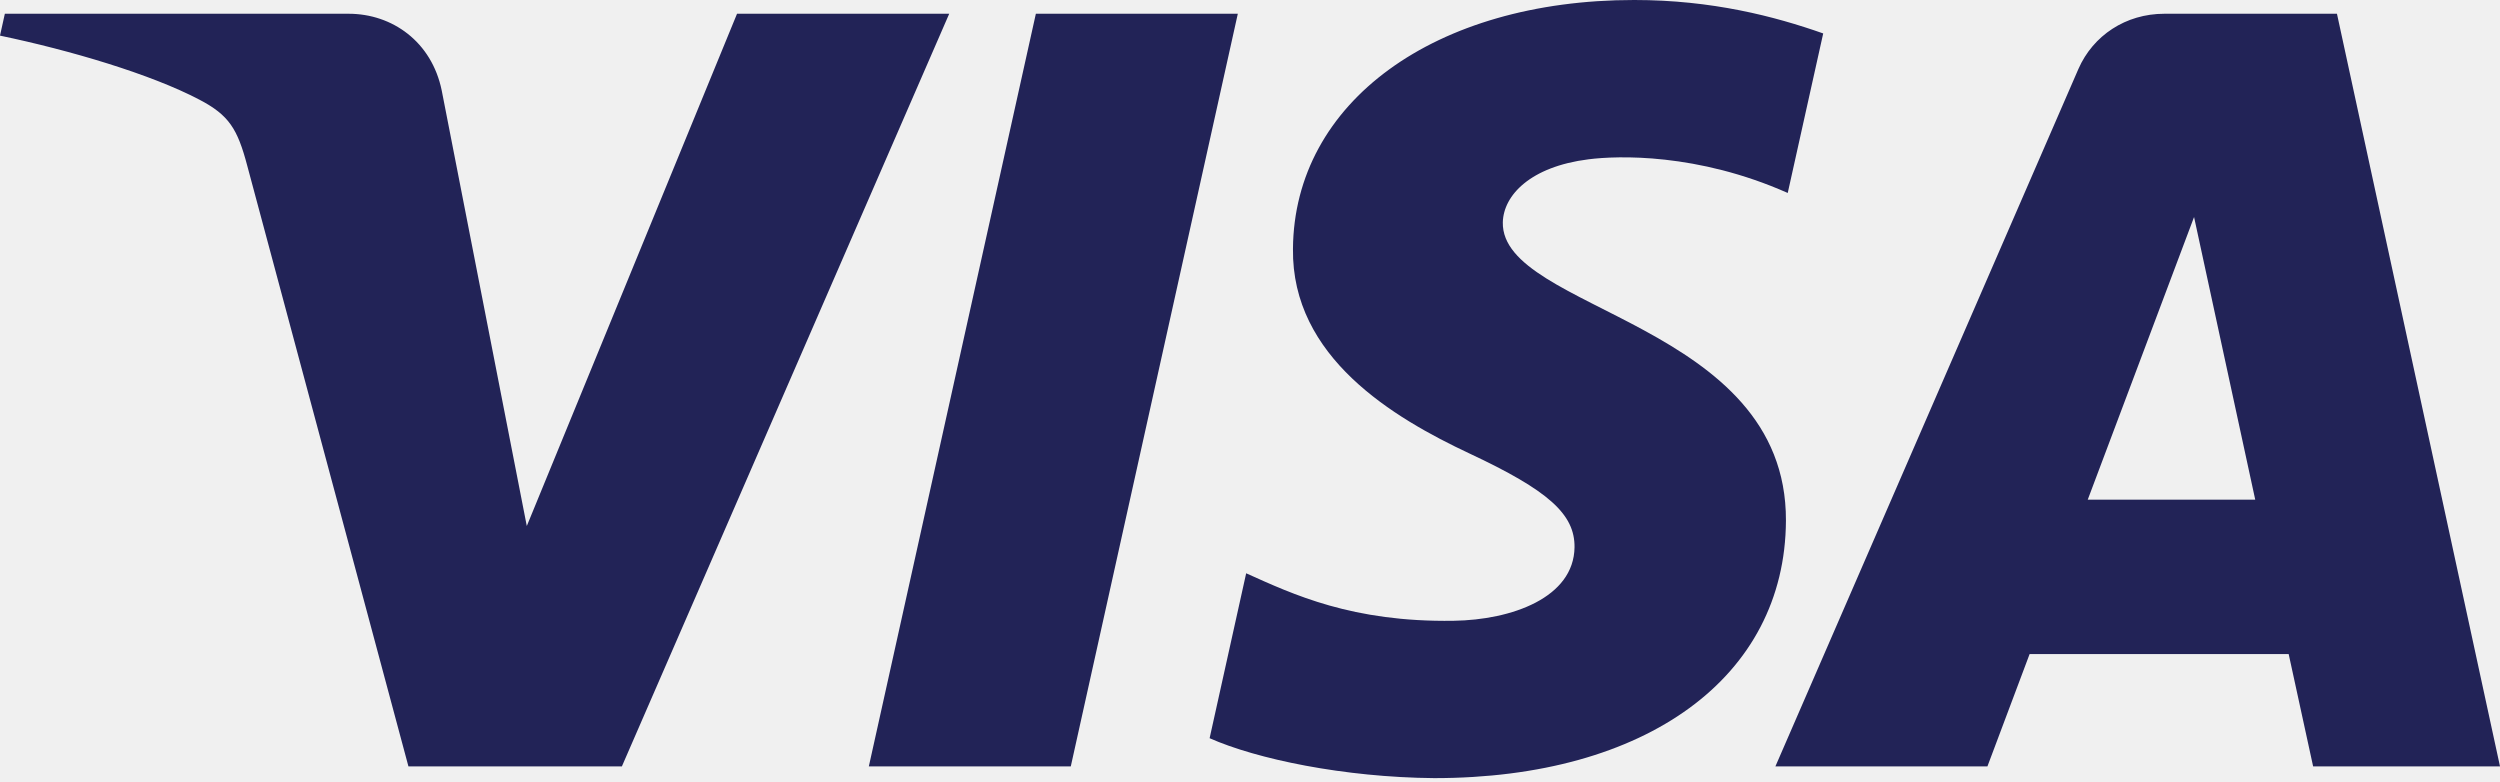
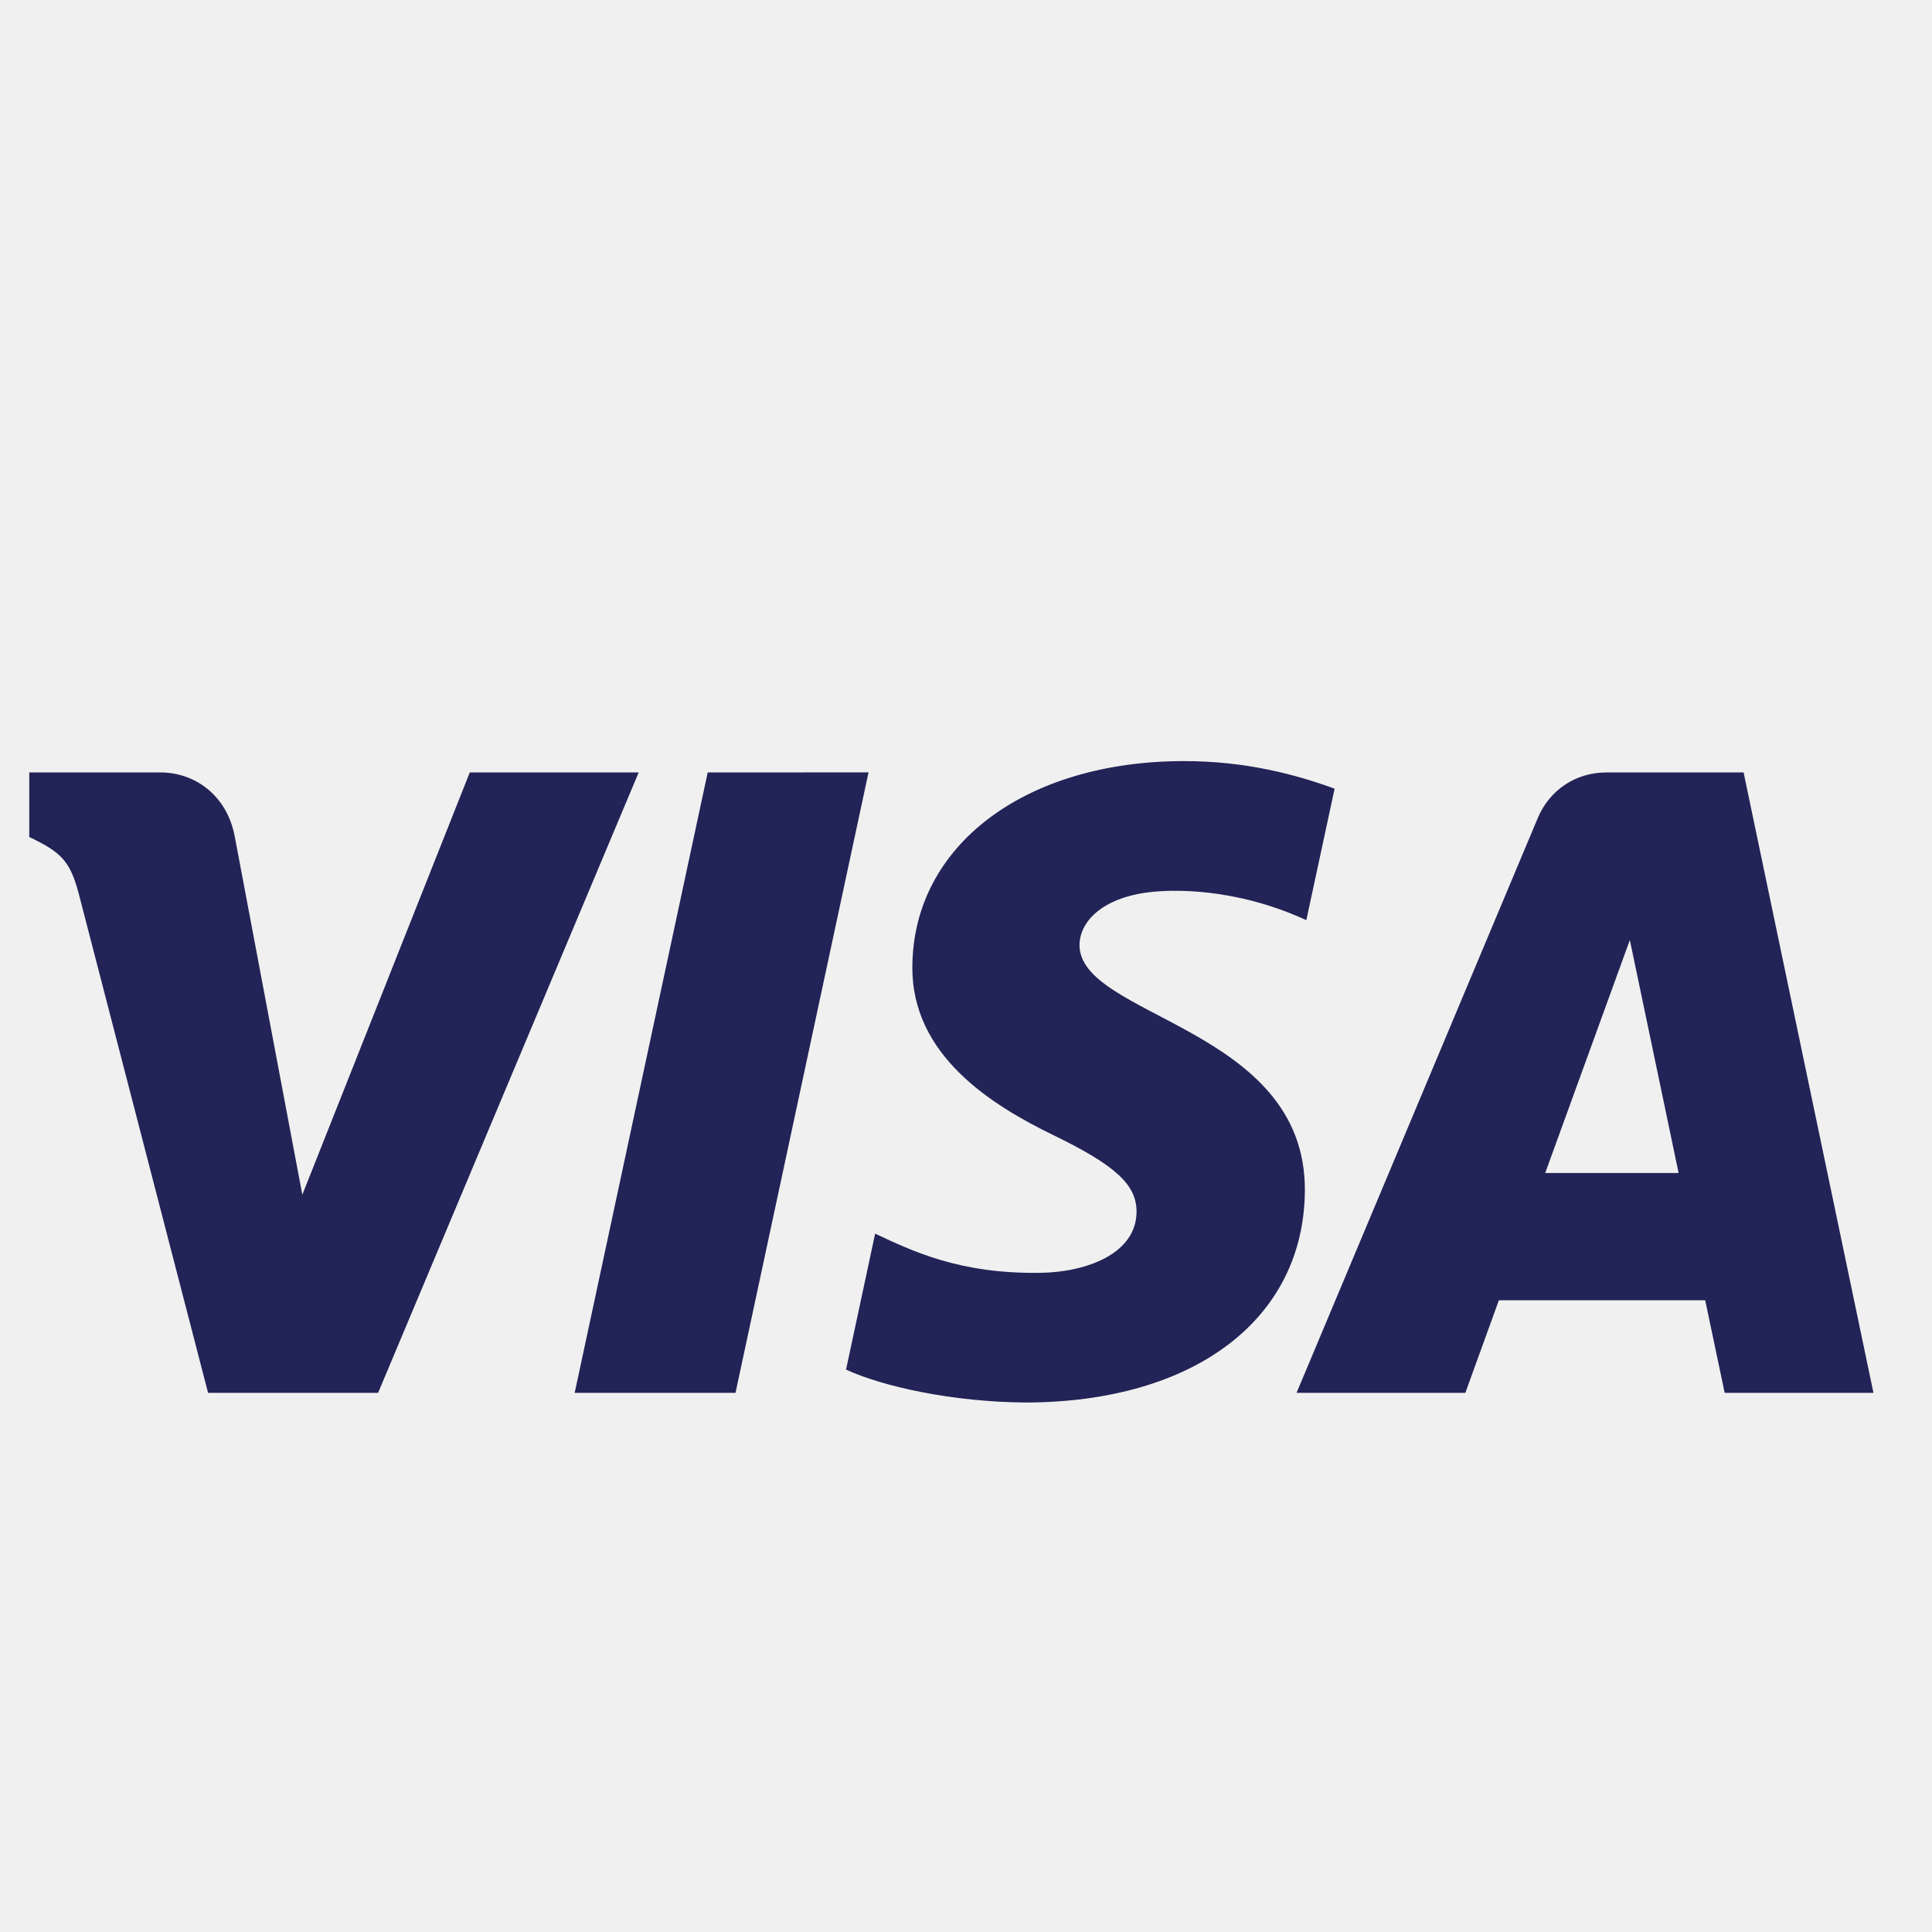
- <svg xmlns="http://www.w3.org/2000/svg" width="32" height="10" viewBox="0 0 32 10" fill="none">
-   <g clip-path="url(#clip0_1_71)">
-     <path d="M16.55 3.184C16.531 4.572 17.832 5.346 18.812 5.806C19.82 6.278 20.158 6.581 20.154 7.004C20.146 7.65 19.351 7.935 18.606 7.946C17.307 7.966 16.552 7.608 15.951 7.338L15.483 9.449C16.085 9.716 17.201 9.95 18.358 9.96C21.073 9.96 22.85 8.668 22.86 6.665C22.87 4.122 19.211 3.982 19.236 2.845C19.245 2.501 19.586 2.133 20.334 2.039C20.703 1.992 21.725 1.956 22.883 2.47L23.337 0.428C22.715 0.209 21.914 -3.98351e-05 20.918 -3.98351e-05C18.362 -3.98351e-05 16.564 1.31 16.55 3.184ZM27.704 0.176C27.209 0.176 26.791 0.455 26.604 0.882L22.725 9.81H25.439L25.979 8.372H29.295L29.608 9.81H32L29.913 0.176H27.704ZM28.084 2.778L28.867 6.396H26.723L28.084 2.778ZM13.259 0.176L11.121 9.81H13.706L15.844 0.176L13.259 0.176ZM9.434 0.176L6.743 6.733L5.654 1.158C5.526 0.535 5.022 0.176 4.462 0.176H0.062L0 0.456C0.904 0.645 1.93 0.949 2.551 1.275C2.932 1.474 3.04 1.649 3.165 2.122L5.228 9.81H7.96L12.15 0.176L9.434 0.176Z" fill="url(#paint0_linear_1_71)" />
+ <svg xmlns="http://www.w3.org/2000/svg" width="33" height="33" viewBox="0 0 33 33" fill="none">
+   <g clip-path="url(#clip0_8_266)">
+     <g clip-path="url(#clip1_8_266)">
+       <path d="M15.584 16.503C15.565 18.029 16.947 18.88 17.988 19.387C19.058 19.906 19.418 20.239 19.413 20.704C19.405 21.415 18.56 21.729 17.769 21.741C16.389 21.762 15.586 21.369 14.948 21.072L14.451 23.394C15.091 23.688 16.276 23.945 17.505 23.956C20.391 23.956 22.278 22.535 22.288 20.331C22.3 17.535 18.412 17.38 18.439 16.13C18.448 15.751 18.81 15.346 19.604 15.243C19.997 15.191 21.083 15.152 22.313 15.717L22.796 13.471C22.134 13.23 21.284 13 20.225 13C17.509 13 15.599 14.441 15.584 16.503ZM27.436 13.194C26.909 13.194 26.465 13.5 26.267 13.971L22.146 23.791H25.029L25.602 22.209H29.126L29.459 23.791H32L29.782 13.194H27.436ZM27.839 16.056L28.672 20.036H26.393L27.839 16.056ZM12.088 13.194L9.816 23.791H12.563L14.835 13.193L12.088 13.194ZM8.024 13.194L5.164 20.407L4.007 14.274C3.872 13.589 3.336 13.194 2.74 13.194H-1.934L-2 13.501C-1.04 13.709 0.05 14.044 0.711 14.403C1.115 14.622 1.231 14.813 1.363 15.334L3.554 23.791H6.458L10.909 13.194L8.024 13.194Z" fill="url(#paint0_linear_8_266)" />
+     </g>
  </g>
  <defs>
-     <linearGradient id="paint0_linear_1_71" x1="1471.14" y1="29.94" x2="1498.93" y2="-993.025" gradientUnits="userSpaceOnUse">
+     <linearGradient id="paint0_linear_8_266" x1="1561.08" y1="45.934" x2="1592.73" y2="-1079.27" gradientUnits="userSpaceOnUse">
      <stop stop-color="#222357" />
      <stop offset="1" stop-color="#254AA5" />
    </linearGradient>
-     <clipPath id="clip0_1_71">
-       <rect width="32" height="10" fill="white" />
+     <clipPath id="clip0_8_266">
+       <rect width="32" height="32" fill="white" transform="translate(0.5 0.5)" />
+     </clipPath>
+     <clipPath id="clip1_8_266">
+       <rect width="34" height="11" fill="white" transform="translate(-2 13)" />
    </clipPath>
  </defs>
</svg>
